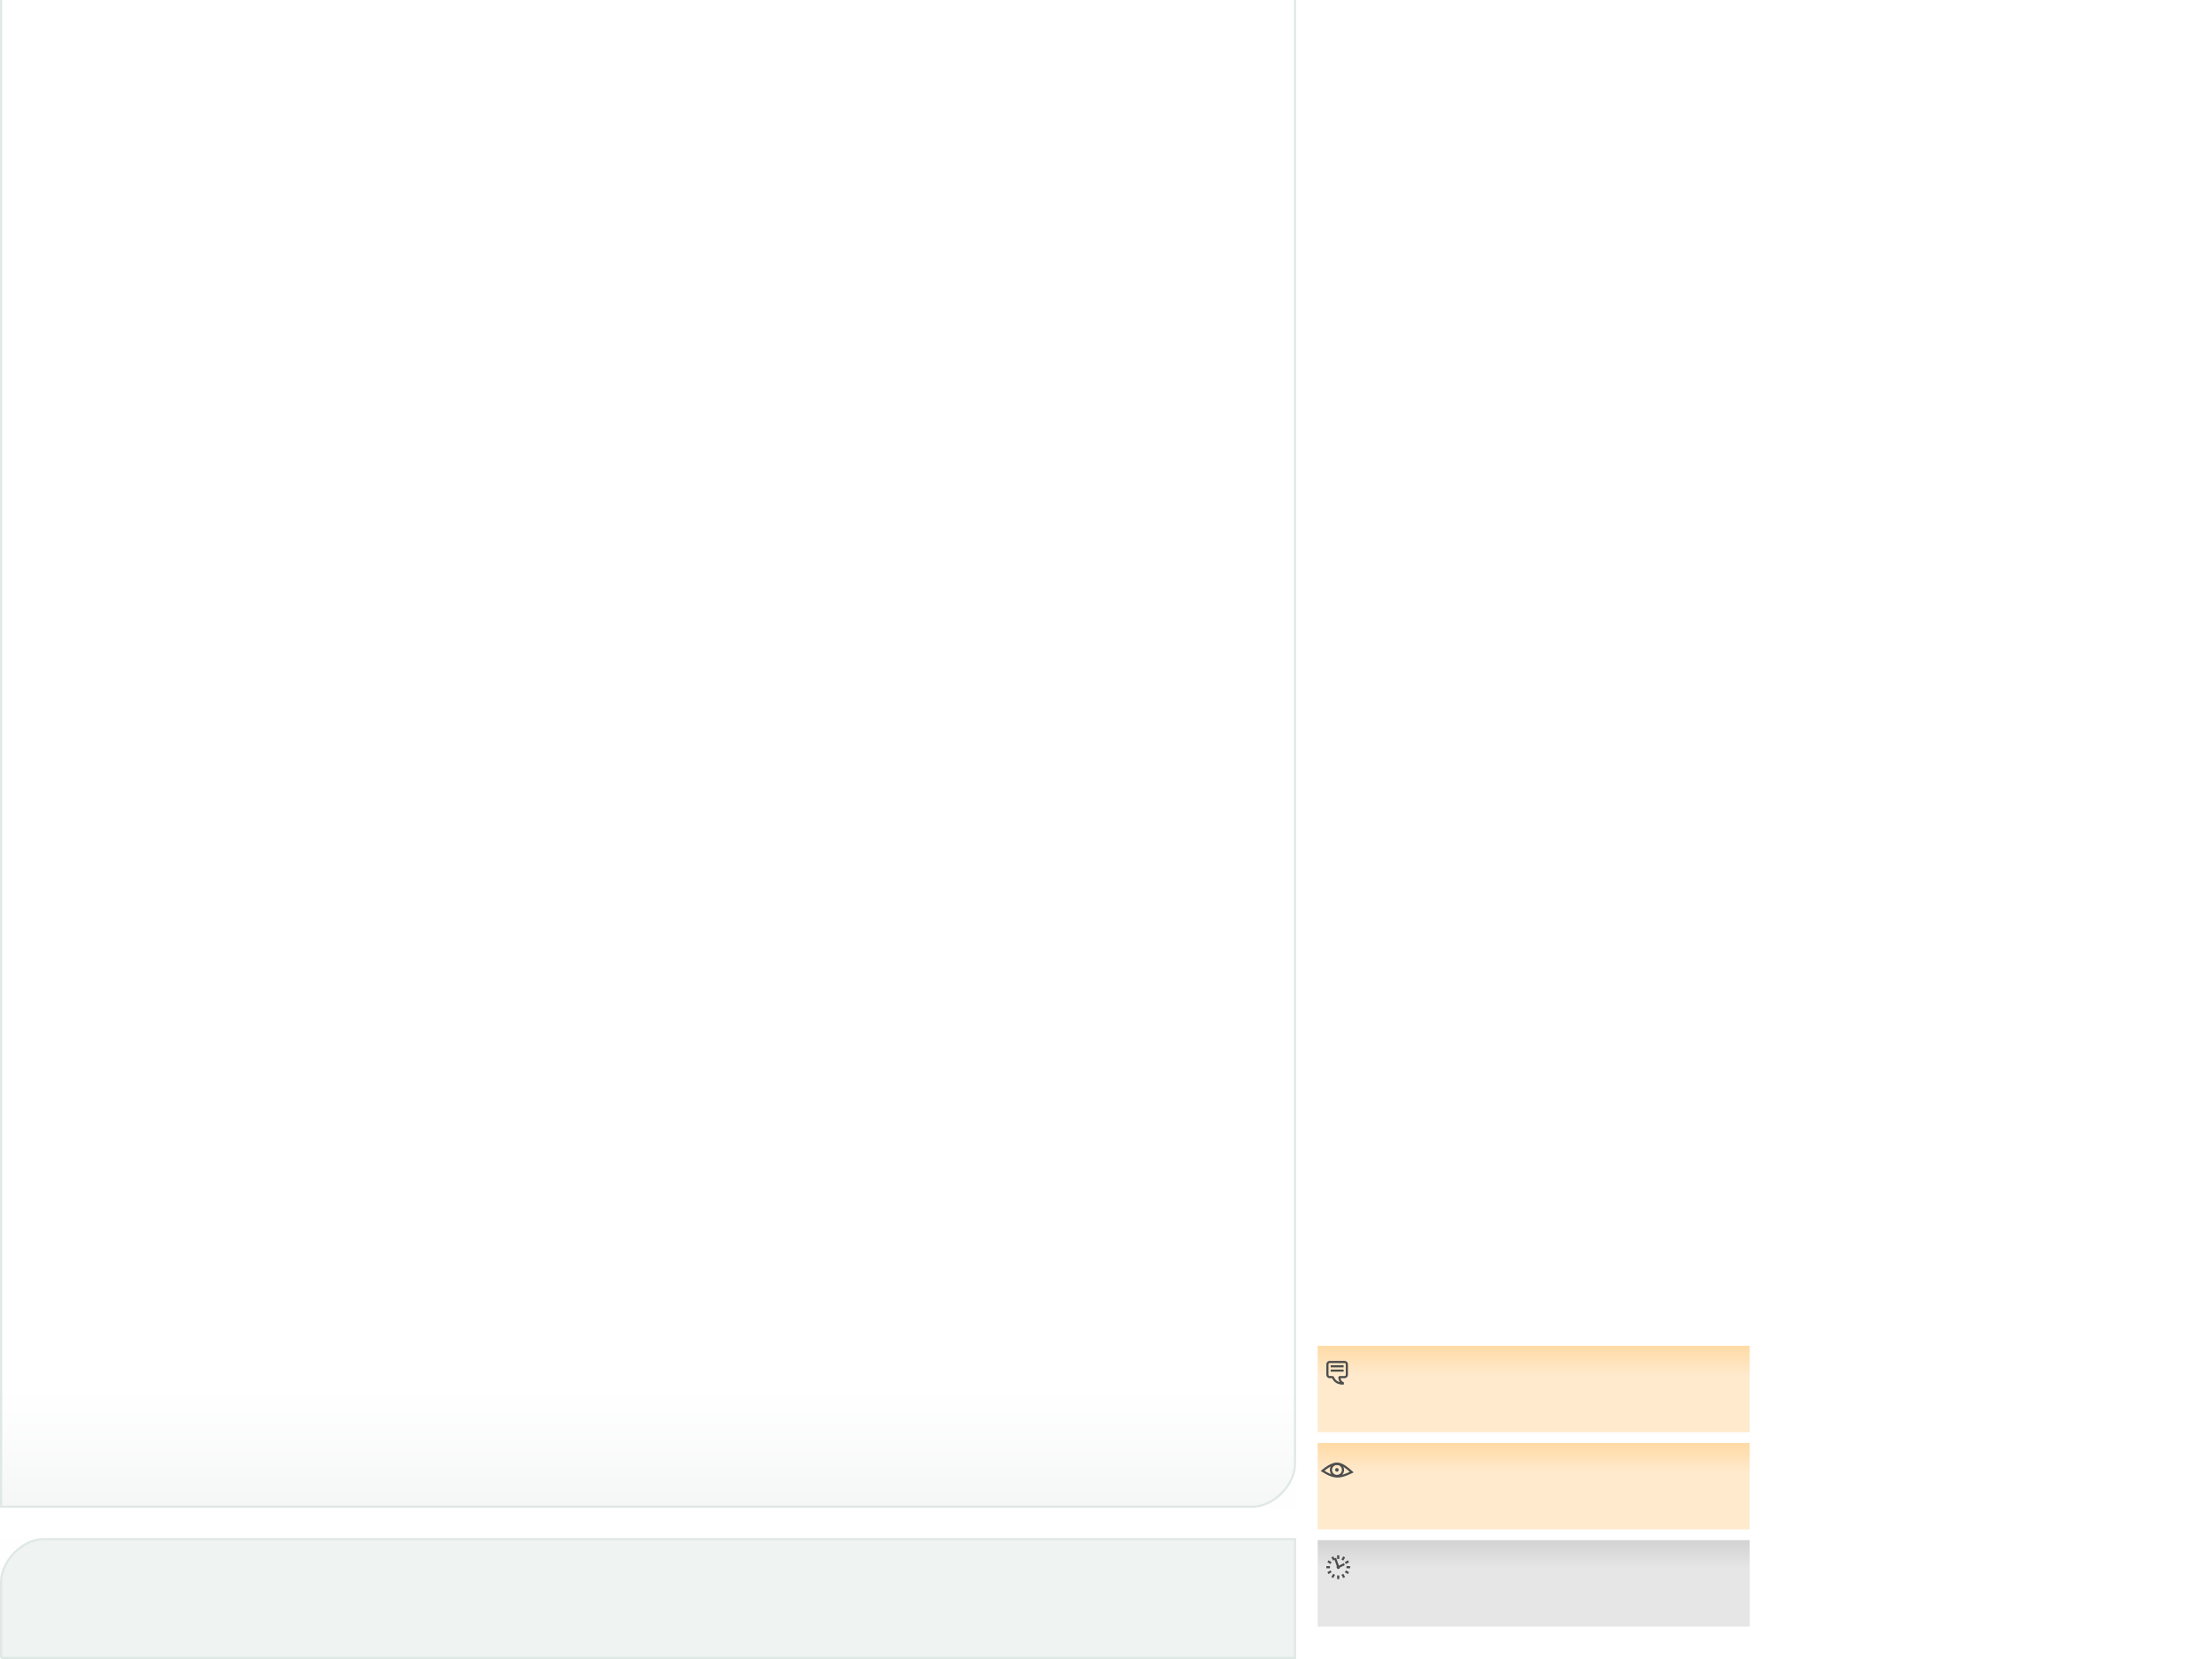
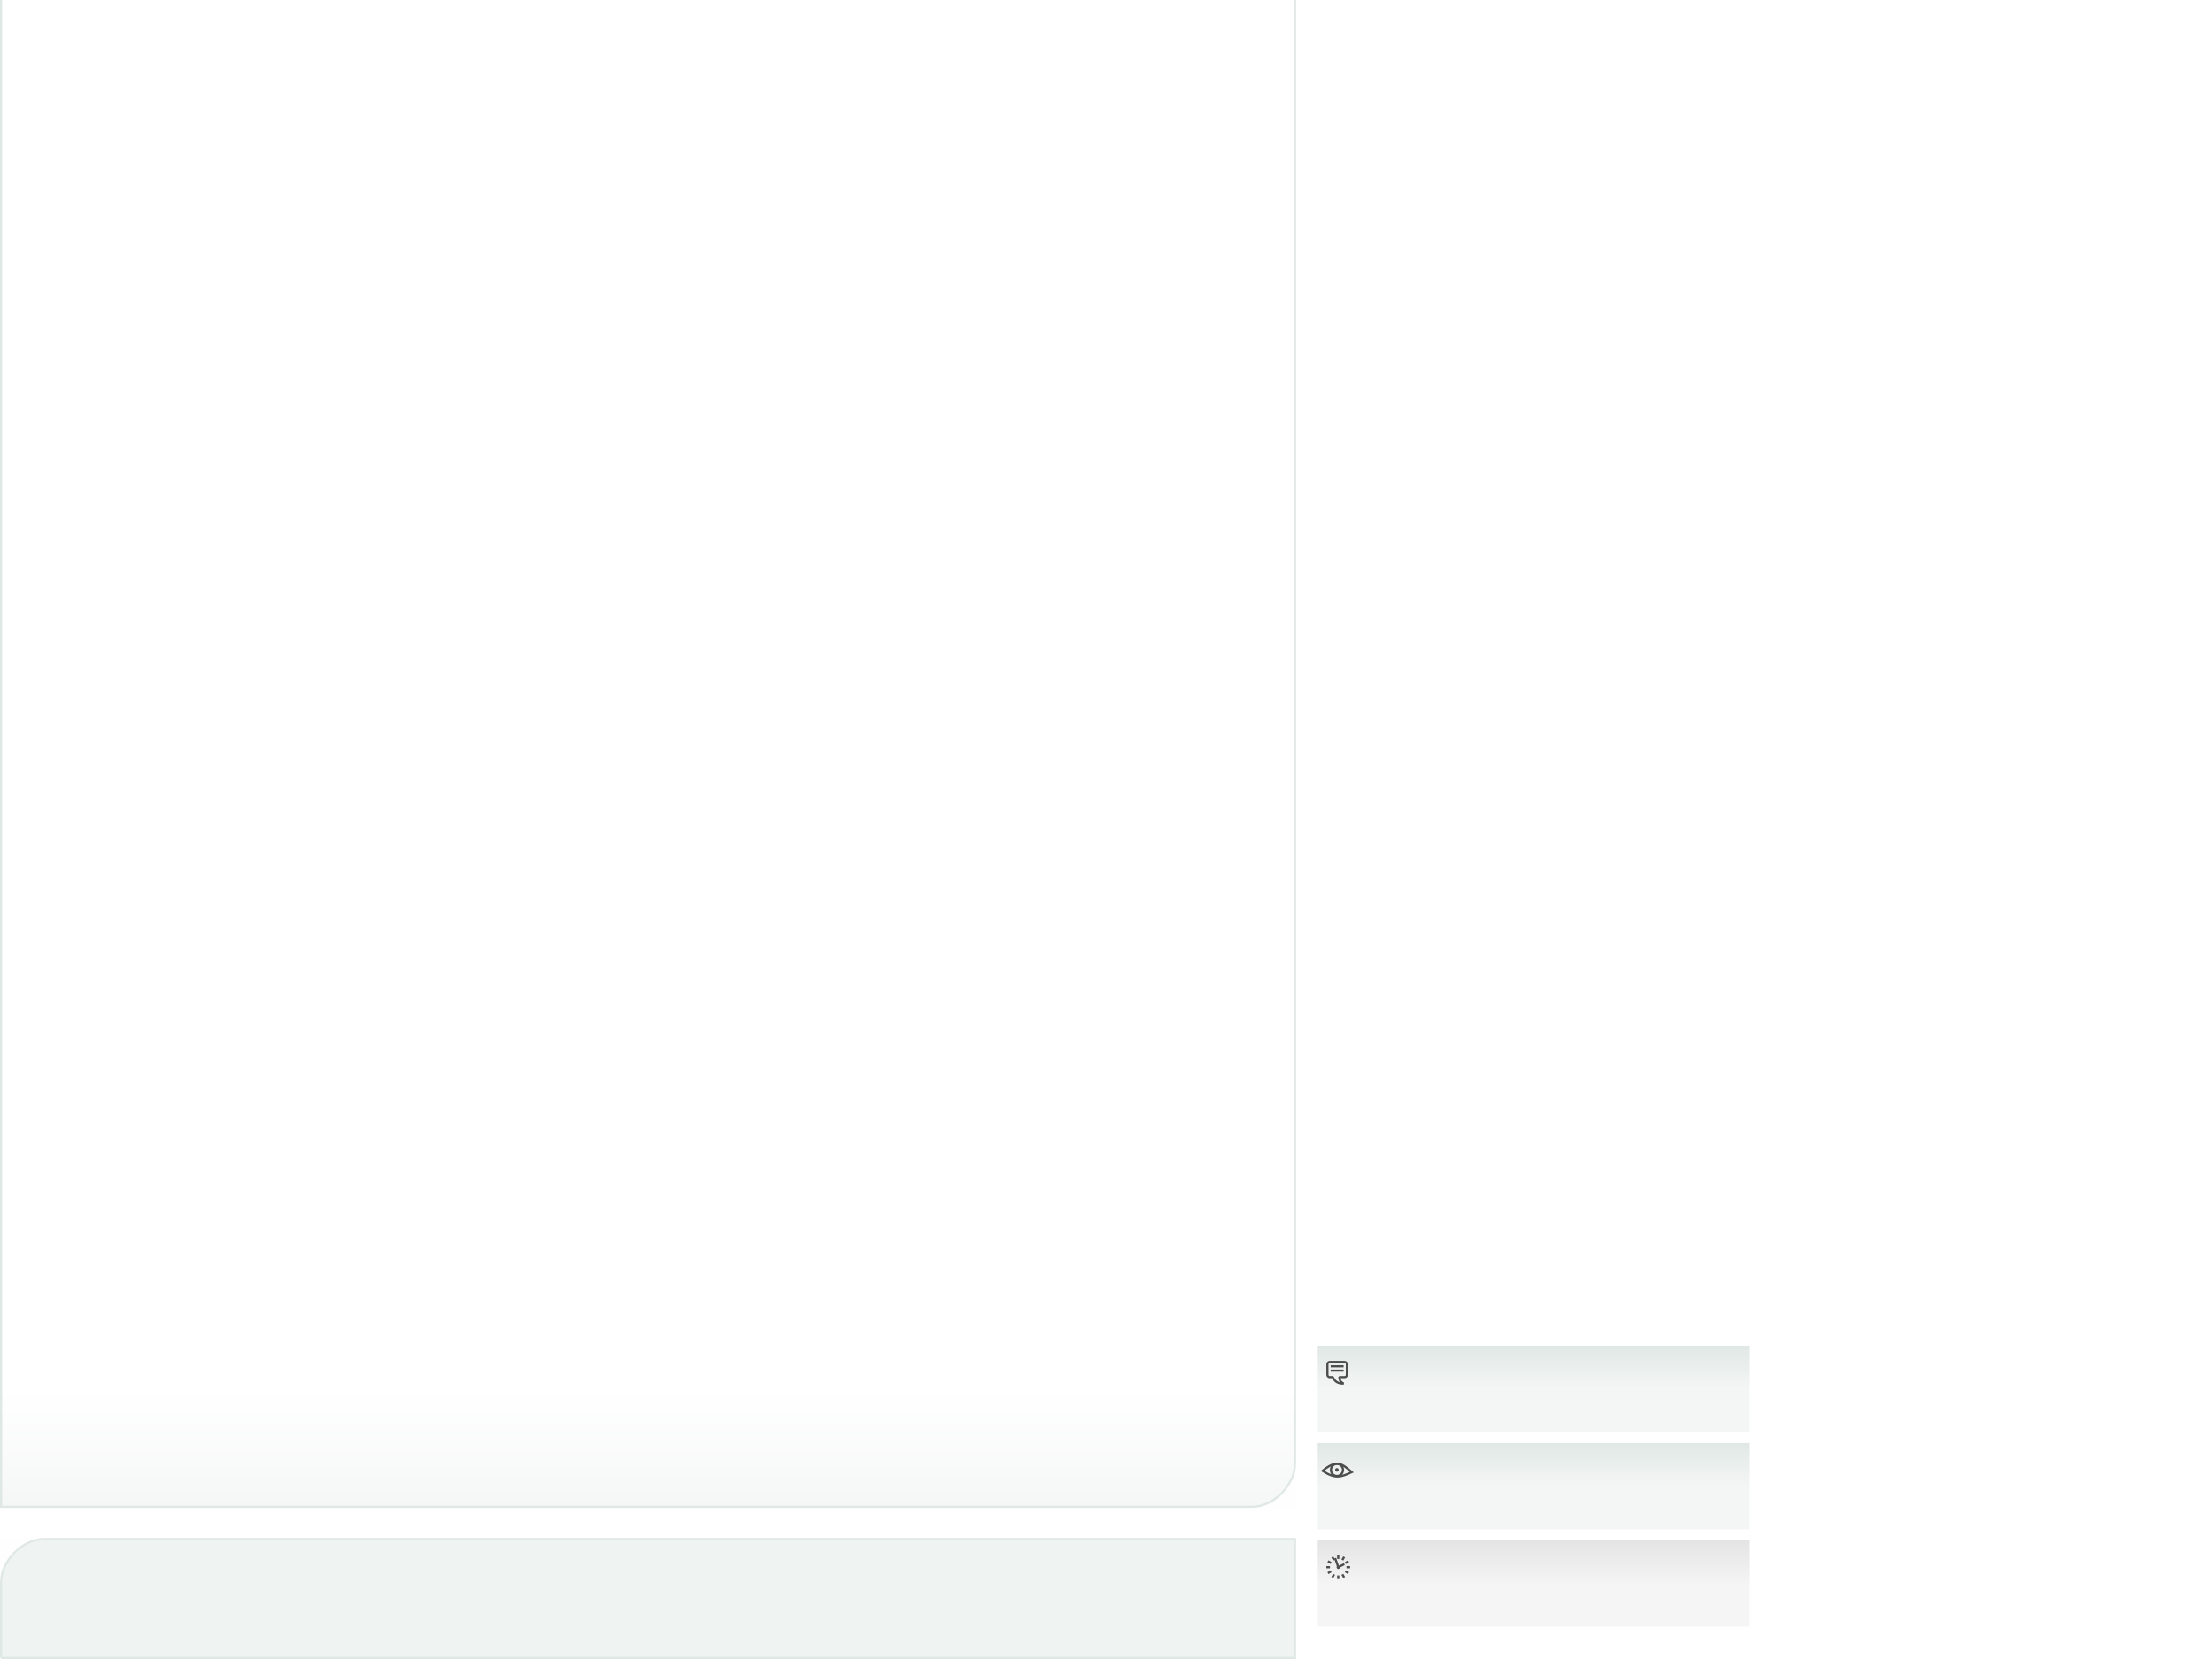
<svg xmlns="http://www.w3.org/2000/svg" xmlns:xlink="http://www.w3.org/1999/xlink" width="1024" height="768" id="svg2" version="1.0">
  <defs id="defs4">
    <linearGradient id="linearGradient3881">
      <stop style="stop-color:#000000;stop-opacity:1;" offset="0" id="stop3883" />
      <stop style="stop-color:#000000;stop-opacity:0;" offset="1" id="stop3885" />
    </linearGradient>
    <linearGradient id="linearGradient3873">
-       <stop id="stop3875" offset="0" style="stop-color:#ffdaa5;stop-opacity:1;" />
-       <stop id="stop3877" offset="1" style="stop-color:#ffeacd;stop-opacity:1;" />
+       <stop id="stop3875" offset="0" style="stop-color:#e0e8e5;stop-opacity:1;" />
+       <stop id="stop3877" offset="1" style="stop-color:#f4f6f5;stop-opacity:1;" />
    </linearGradient>
    <linearGradient id="linearGradient3597">
-       <stop style="stop-color:#d2d2d2;stop-opacity:1;" offset="0" id="stop3599" />
-       <stop style="stop-color:#e6e6e6;stop-opacity:1;" offset="1" id="stop3601" />
+       <stop style="stop-color:#e4e4e4;stop-opacity:1;" offset="0" id="stop3599" />
+       <stop style="stop-color:#f5f5f5;stop-opacity:1;" offset="1" id="stop3601" />
    </linearGradient>
    <linearGradient id="linearGradient3212">
      <stop style="stop-color:#f5f7f6;stop-opacity:1;" offset="0" id="stop3214" />
      <stop style="stop-color:#ffffff;stop-opacity:1;" offset="1" id="stop3216" />
    </linearGradient>
    <linearGradient xlink:href="#linearGradient3212" id="linearGradient3226" x1="70" y1="478" x2="70" y2="422.773" gradientUnits="userSpaceOnUse" gradientTransform="translate(0,220)" />
-     <linearGradient xlink:href="#linearGradient3597" id="linearGradient3603" x1="610" y1="713" x2="610" y2="726.25" gradientUnits="userSpaceOnUse" />
-     <linearGradient y2="681.75" x2="610" y1="668" x1="610" gradientUnits="userSpaceOnUse" id="linearGradient3800" xlink:href="#linearGradient3873" />
+     <linearGradient xlink:href="#linearGradient3597" id="linearGradient3603" x1="610" y1="713" x2="610" y2="734" gradientUnits="userSpaceOnUse" />
    <linearGradient xlink:href="#linearGradient3881" id="linearGradient3887" x1="610" y1="688" x2="810" y2="688" gradientUnits="userSpaceOnUse" />
+     <linearGradient xlink:href="#linearGradient3873" id="linearGradient3092" gradientUnits="userSpaceOnUse" x1="610" y1="668" x2="610" y2="688.1" />
  </defs>
  <g id="layer1">
    <rect style="fill:#fefefe;fill-opacity:1;fill-rule:evenodd;stroke:none;stroke-width:1;marker:none;visibility:visible;display:inline;overflow:visible;enable-background:accumulate" id="bgmiddle" width="600" height="32" x="0" y="556" />
    <rect style="fill:#fefefe;fill-opacity:1;fill-rule:evenodd;stroke:none;stroke-width:1;marker:none;visibility:visible;display:inline;overflow:visible;enable-background:accumulate" id="bgbottom" width="600" height="400" x="0" y="298" />
    <rect style="fill:#fefefe;fill-opacity:1;fill-rule:evenodd;stroke:none;stroke-width:1;marker:none;visibility:visible;display:inline;overflow:visible;enable-background:accumulate" id="bgtop" width="600" height="54" x="0" y="712" />
    <path style="fill:#eff3f2;fill-opacity:1;fill-rule:evenodd;stroke:#e0e8e5;stroke-width:1px;stroke-linecap:butt;stroke-linejoin:miter;stroke-opacity:1" d="m 0.5,767.5 0,-35 c 0,-10 9.9,-20 19.8,-20 l 579.2,0 0,55 -599,0" id="bptop" />
    <path style="fill:url(#linearGradient3226);fill-opacity:1;fill-rule:evenodd;stroke:#e0e8e5;stroke-width:1px;stroke-linecap:butt;stroke-linejoin:miter;stroke-opacity:1" d="m 599.5,-272 0,949.5 c 0,10 -9.9,20 -19.8,20 l -579.2,0 0,-969.5 599,0" id="path2424" />
    <g id="bglength">
      <rect y="713" x="610" height="40" width="200" id="rect2823" style="fill:url(#linearGradient3603);fill-opacity:1;stroke:none" />
      <g style="fill:#666666" transform="matrix(0.5692699,0,0,0.5692694,260.8599,312.4951)" id="g3751">
        <path style="fill:none;stroke:#4d4d4d;stroke-width:1.757px;stroke-linecap:butt;stroke-linejoin:miter;stroke-opacity:1" d="m 630,715.839 0,2.943" id="path3609" />
        <use style="fill:none;stroke:#4d4d4d;stroke-width:1.098;stroke-opacity:1" x="0" y="0" xlink:href="#path3609" transform="matrix(0.8660254,0.5,-0.5,0.8660254,447.154,-217.8014)" id="use3725" width="1024" height="768" />
        <use style="fill:none;stroke:#4d4d4d;stroke-width:1.098;stroke-opacity:1" x="0" y="0" xlink:href="#path3609" transform="matrix(0.5,0.8660254,-0.8660254,0.5,943.3014,-182.846)" id="use3727" width="1024" height="768" />
        <use style="fill:none;stroke:#4d4d4d;stroke-width:1.098;stroke-opacity:1" x="0" y="0" xlink:href="#path3609" transform="matrix(0,1,-1,0,1355.5,95.5)" id="use3729" width="1024" height="768" />
        <use style="fill:none;stroke:#4d4d4d;stroke-width:1.098;stroke-opacity:1" x="0" y="0" xlink:href="#path3609" transform="matrix(-0.5,0.8660254,-0.8660254,-0.5,1573.301,542.654)" id="use3731" width="1024" height="768" />
        <use style="fill:none;stroke:#4d4d4d;stroke-width:1.098;stroke-opacity:1" x="0" y="0" xlink:href="#path3609" transform="matrix(-0.8660254,0.5,-0.5,-0.8660254,1538.346,1038.801)" id="use3733" width="1024" height="768" />
        <use style="fill:none;stroke:#4d4d4d;stroke-width:1.098;stroke-opacity:1" x="0" y="0" xlink:href="#path3609" transform="matrix(-1,0,0,-1,1260,1451)" id="use3735" width="1024" height="768" />
        <use style="fill:none;stroke:#4d4d4d;stroke-width:1.098;stroke-opacity:1" x="0" y="0" xlink:href="#path3609" transform="matrix(-0.8660254,-0.5,0.5,-0.8660254,812.846,1668.801)" id="use3737" width="1024" height="768" />
        <use style="fill:none;stroke:#4d4d4d;stroke-width:1.098;stroke-opacity:1" x="0" y="0" xlink:href="#path3609" transform="matrix(-0.5,-0.8660254,0.8660254,-0.5,316.6986,1633.846)" id="use3739" width="1024" height="768" />
        <use style="fill:none;stroke:#4d4d4d;stroke-width:1.098;stroke-opacity:1" x="0" y="0" xlink:href="#path3609" transform="matrix(0,-1,1,0,-95.5,1355.5)" id="use3741" width="1024" height="768" />
        <use style="fill:none;stroke:#4d4d4d;stroke-width:1.098;stroke-opacity:1" x="0" y="0" xlink:href="#path3609" transform="matrix(0.5,-0.8660254,0.8660254,0.5,-313.3014,908.346)" id="use3743" width="1024" height="768" />
        <use style="fill:none;stroke:#4d4d4d;stroke-width:1.098;stroke-opacity:1" x="0" y="0" xlink:href="#path3609" transform="matrix(0.8660254,-0.5,0.5,0.8660254,-278.346,412.1986)" id="use3745" width="1024" height="768" />
        <path style="fill:none;stroke:#4d4d4d;stroke-width:1.757px;stroke-linecap:butt;stroke-linejoin:miter;stroke-opacity:1" d="M 628.864,726.011 C 633.864,723.511 635,723 635,723" id="path3747" />
        <path style="fill:none;stroke:#4d4d4d;stroke-width:1.757px;stroke-linecap:butt;stroke-linejoin:miter;stroke-opacity:1" d="m 627.469,718.149 3.042,8.629" id="path3749" />
      </g>
    </g>
    <g id="bgwatch">
-       <rect y="668" x="610" height="40" width="200" id="rect2823-9" style="fill:url(#linearGradient3800);fill-opacity:1;stroke:none" />
+       <rect y="668" x="610" height="40" width="200" id="rect2823-9" style="fill:url(#linearGradient3092);fill-opacity:1;stroke:none" />
      <g transform="matrix(1.145313,0,0,1.145313,-90.52759,-93.11664)" id="g3897">
        <path style="fill:none;stroke:#4d4d4d;stroke-width:0.873;stroke-miterlimit:4;stroke-opacity:1;stroke-dasharray:none;stroke-dashoffset:0" id="path3889" d="m 621.875,675.438 c 0,1.346 -1.091,2.438 -2.438,2.438 -1.346,0 -2.438,-1.091 -2.438,-2.438 0,-1.346 1.091,-2.438 2.438,-2.438 1.346,0 2.438,1.091 2.438,2.438 z" />
        <path style="fill:none;stroke:#4d4d4d;stroke-width:0.873px;stroke-linecap:butt;stroke-linejoin:miter;stroke-opacity:1" d="m 613.594,675.812 c 5.528,-4.5 7.535,-3.286 11.828,0.516 -4.497,2.083 -6.69,2.765 -11.828,-0.516 z" id="path3893" />
        <path style="fill:#4d4d4d;fill-opacity:1;stroke:none" id="path3895" d="m 619.647,675.314 c 0,0.226 -0.163,0.409 -0.365,0.409 -0.201,0 -0.365,-0.183 -0.365,-0.409 0,-0.226 0.163,-0.409 0.365,-0.409 0.201,0 0.365,0.183 0.365,0.409 z" transform="matrix(1.969697,0,0,1.810811,-600.3832,-547.4412)" />
      </g>
    </g>
    <g id="bgcomment">
      <use style="fill:url(#linearGradient3887);fill-opacity:1" height="768" width="1024" transform="translate(0,-45)" id="use3945" xlink:href="#rect2823-9" y="0" x="0" />
      <g transform="translate(2,4)" id="g3908">
        <path style="fill:none;stroke:#4d4d4d;stroke-width:1px;stroke-linecap:butt;stroke-linejoin:bevel;stroke-opacity:1" d="m 612.5,632.5 0,-5 c 0,-0.5 0.5,-1 1,-1 l 7,0 c 0.5,0 1,0.5 1,1 l 0,5 c 0,0.5 -0.5,1 -1,1 l -2.5,0 c 0.193,0.871 0,2 2,3 -2,0 -4,-0.5 -5,-3 l -1.5,0 c -0.5,0 -1,-0.5 -1,-1 z" id="path3902" />
        <path style="fill:none;stroke:#4d4d4d;stroke-width:1px;stroke-linecap:butt;stroke-linejoin:miter;stroke-opacity:1" d="m 614,628.5 c 6,0 6,0 6,0" id="path3904" />
        <path style="fill:none;stroke:#4d4d4d;stroke-width:1px;stroke-linecap:butt;stroke-linejoin:miter;stroke-opacity:1" d="m 614,630.5 c 6,0 6,0 6,0" id="path3906" />
      </g>
    </g>
  </g>
</svg>
